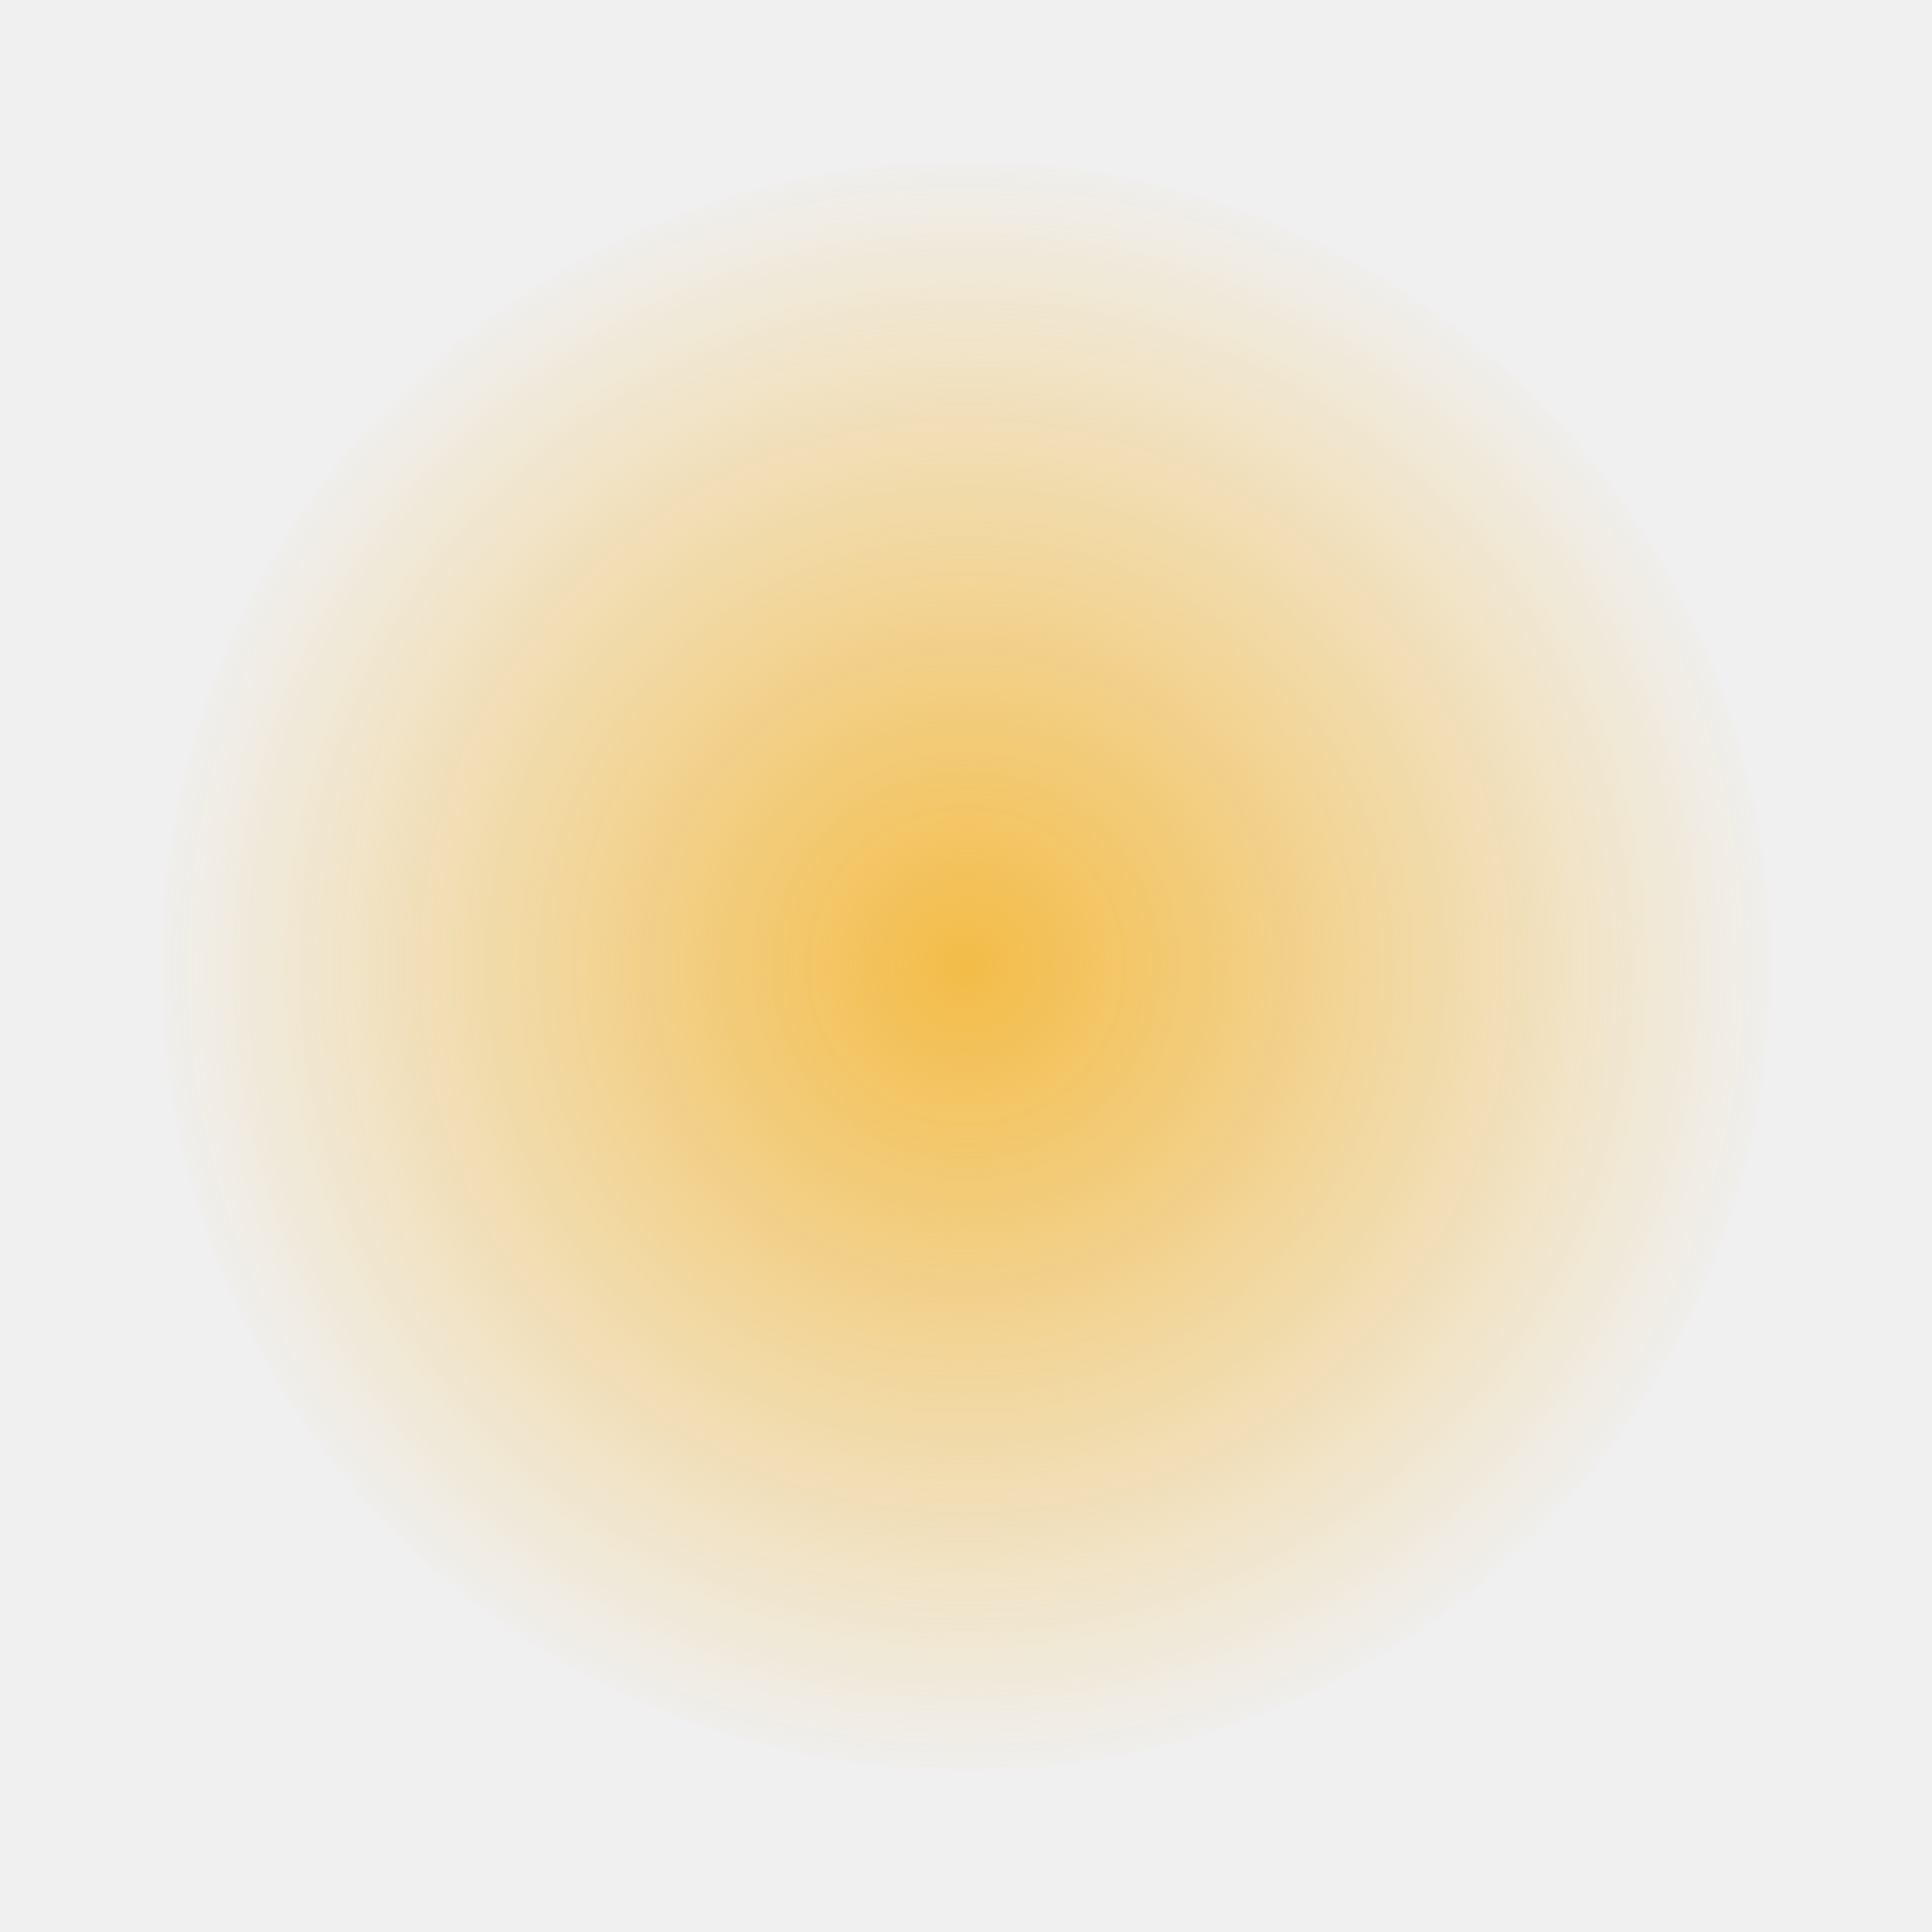
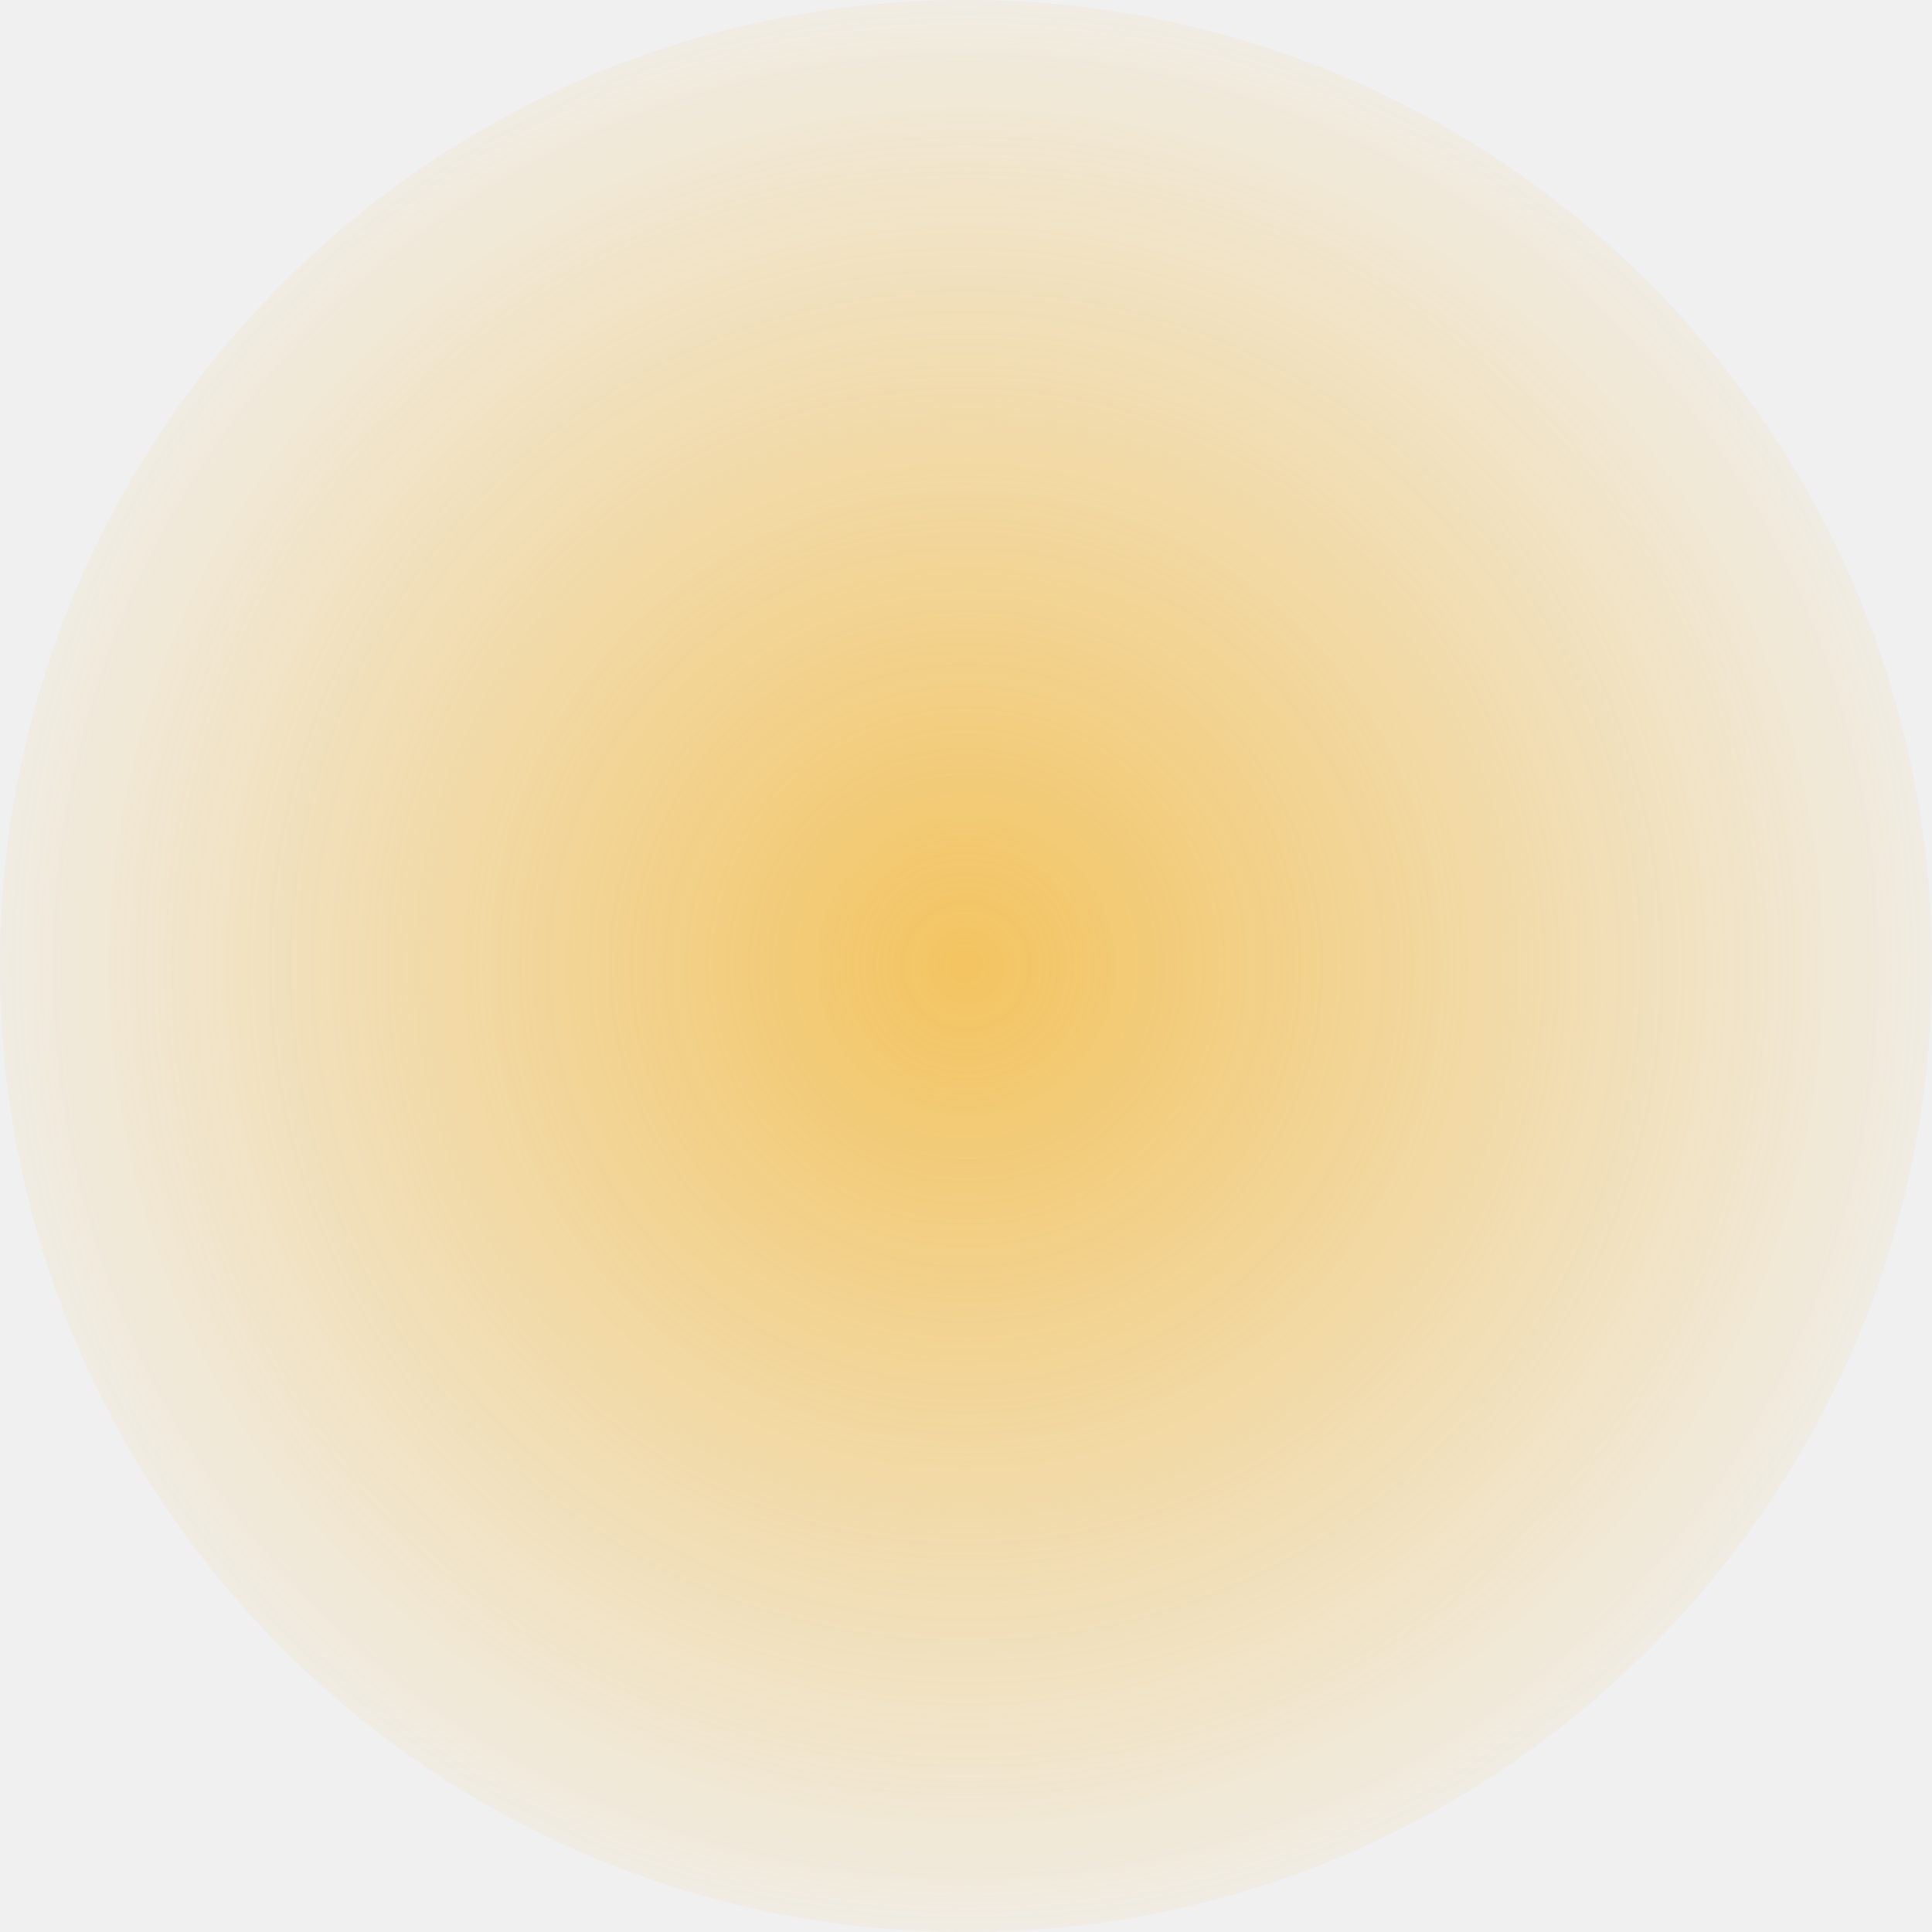
- <svg xmlns="http://www.w3.org/2000/svg" height="240" width="240" version="1.1">
+ <svg xmlns="http://www.w3.org/2000/svg" height="200" width="200" version="1.1">
  <defs>
    <radialGradient id="grad1" cx="50%" cy="50%" r="50%" fx="50%" fy="50%">
-       <stop offset="0%" stop-color="#f5a600" stop-opacity="0.7" />
-       <stop offset="100%" stop-color="#f5a600" stop-opacity="0" />
+       <stop offset="0%" stop-color="#f5a600" stop-opacity="0.6" />
+       <stop offset="100%" stop-color="#f5a600" stop-opacity="0.05" />
    </radialGradient>
  </defs>
-   <circle cx="120" cy="120" r="100" stroke="#ffffff" stroke-width="0" fill="url(#grad1)" />
+   <circle cx="100" cy="100" r="100" stroke="#ffffff" stroke-width="0" fill="url(#grad1)" />
</svg>
